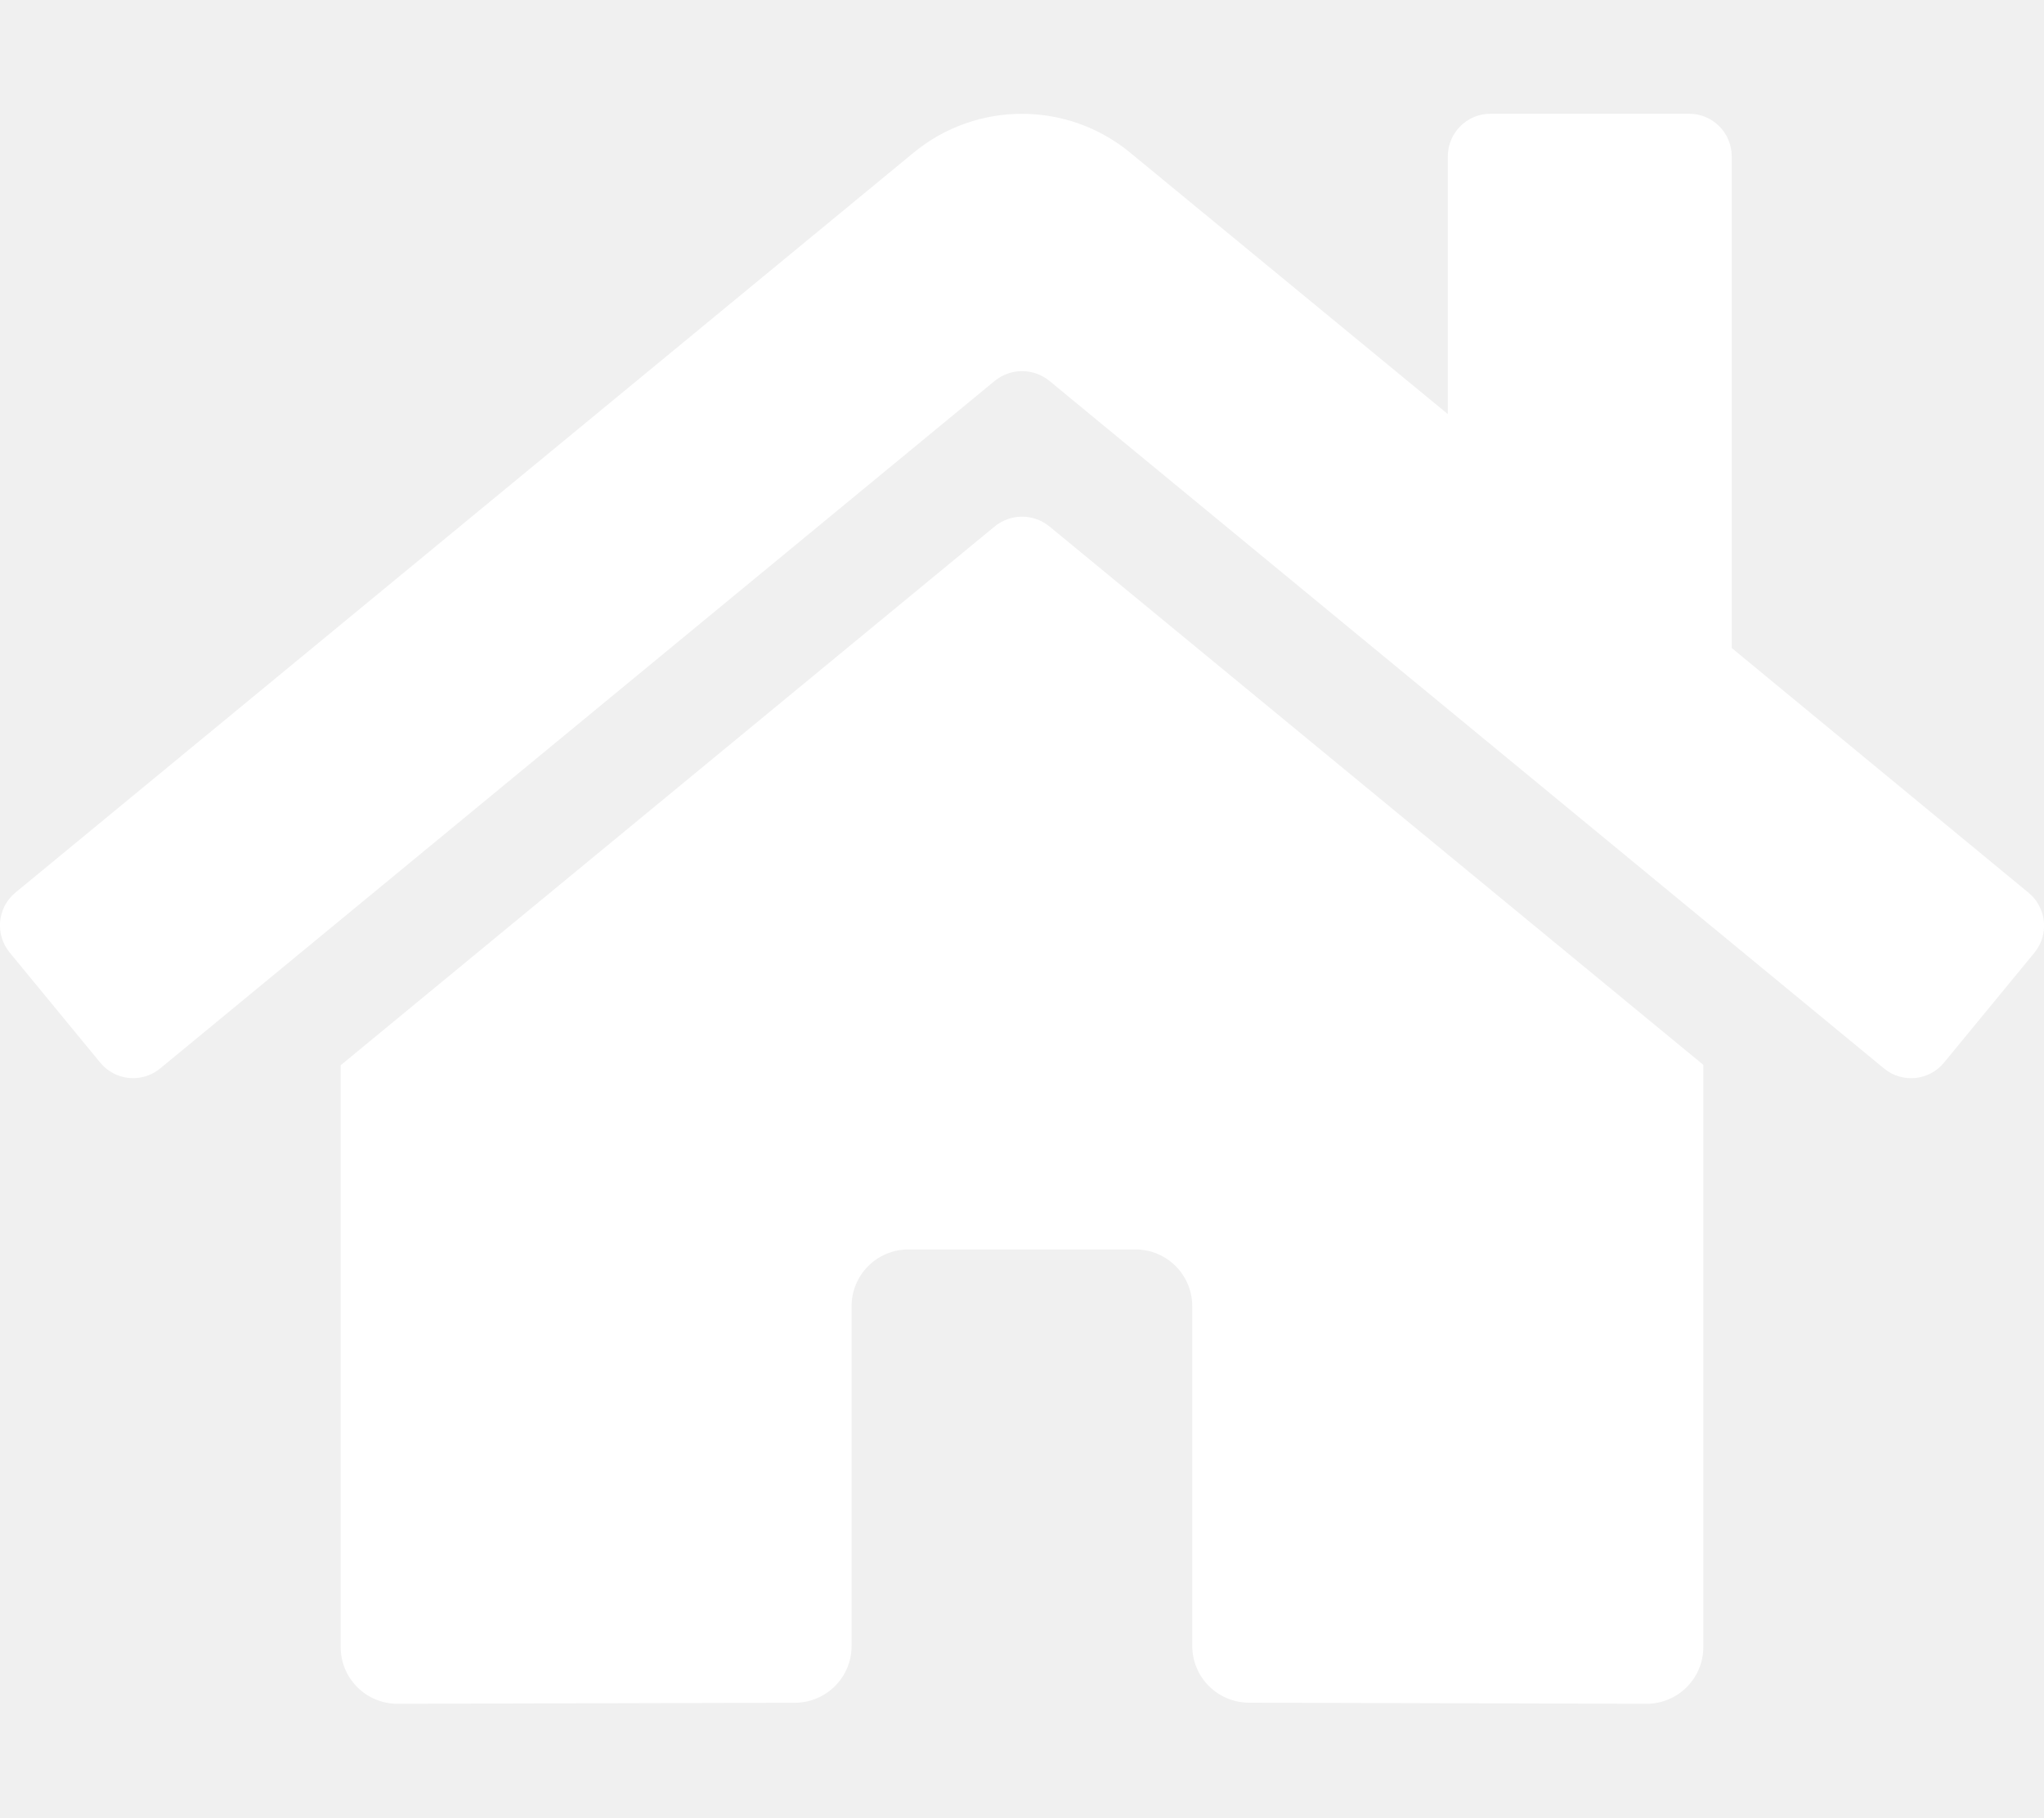
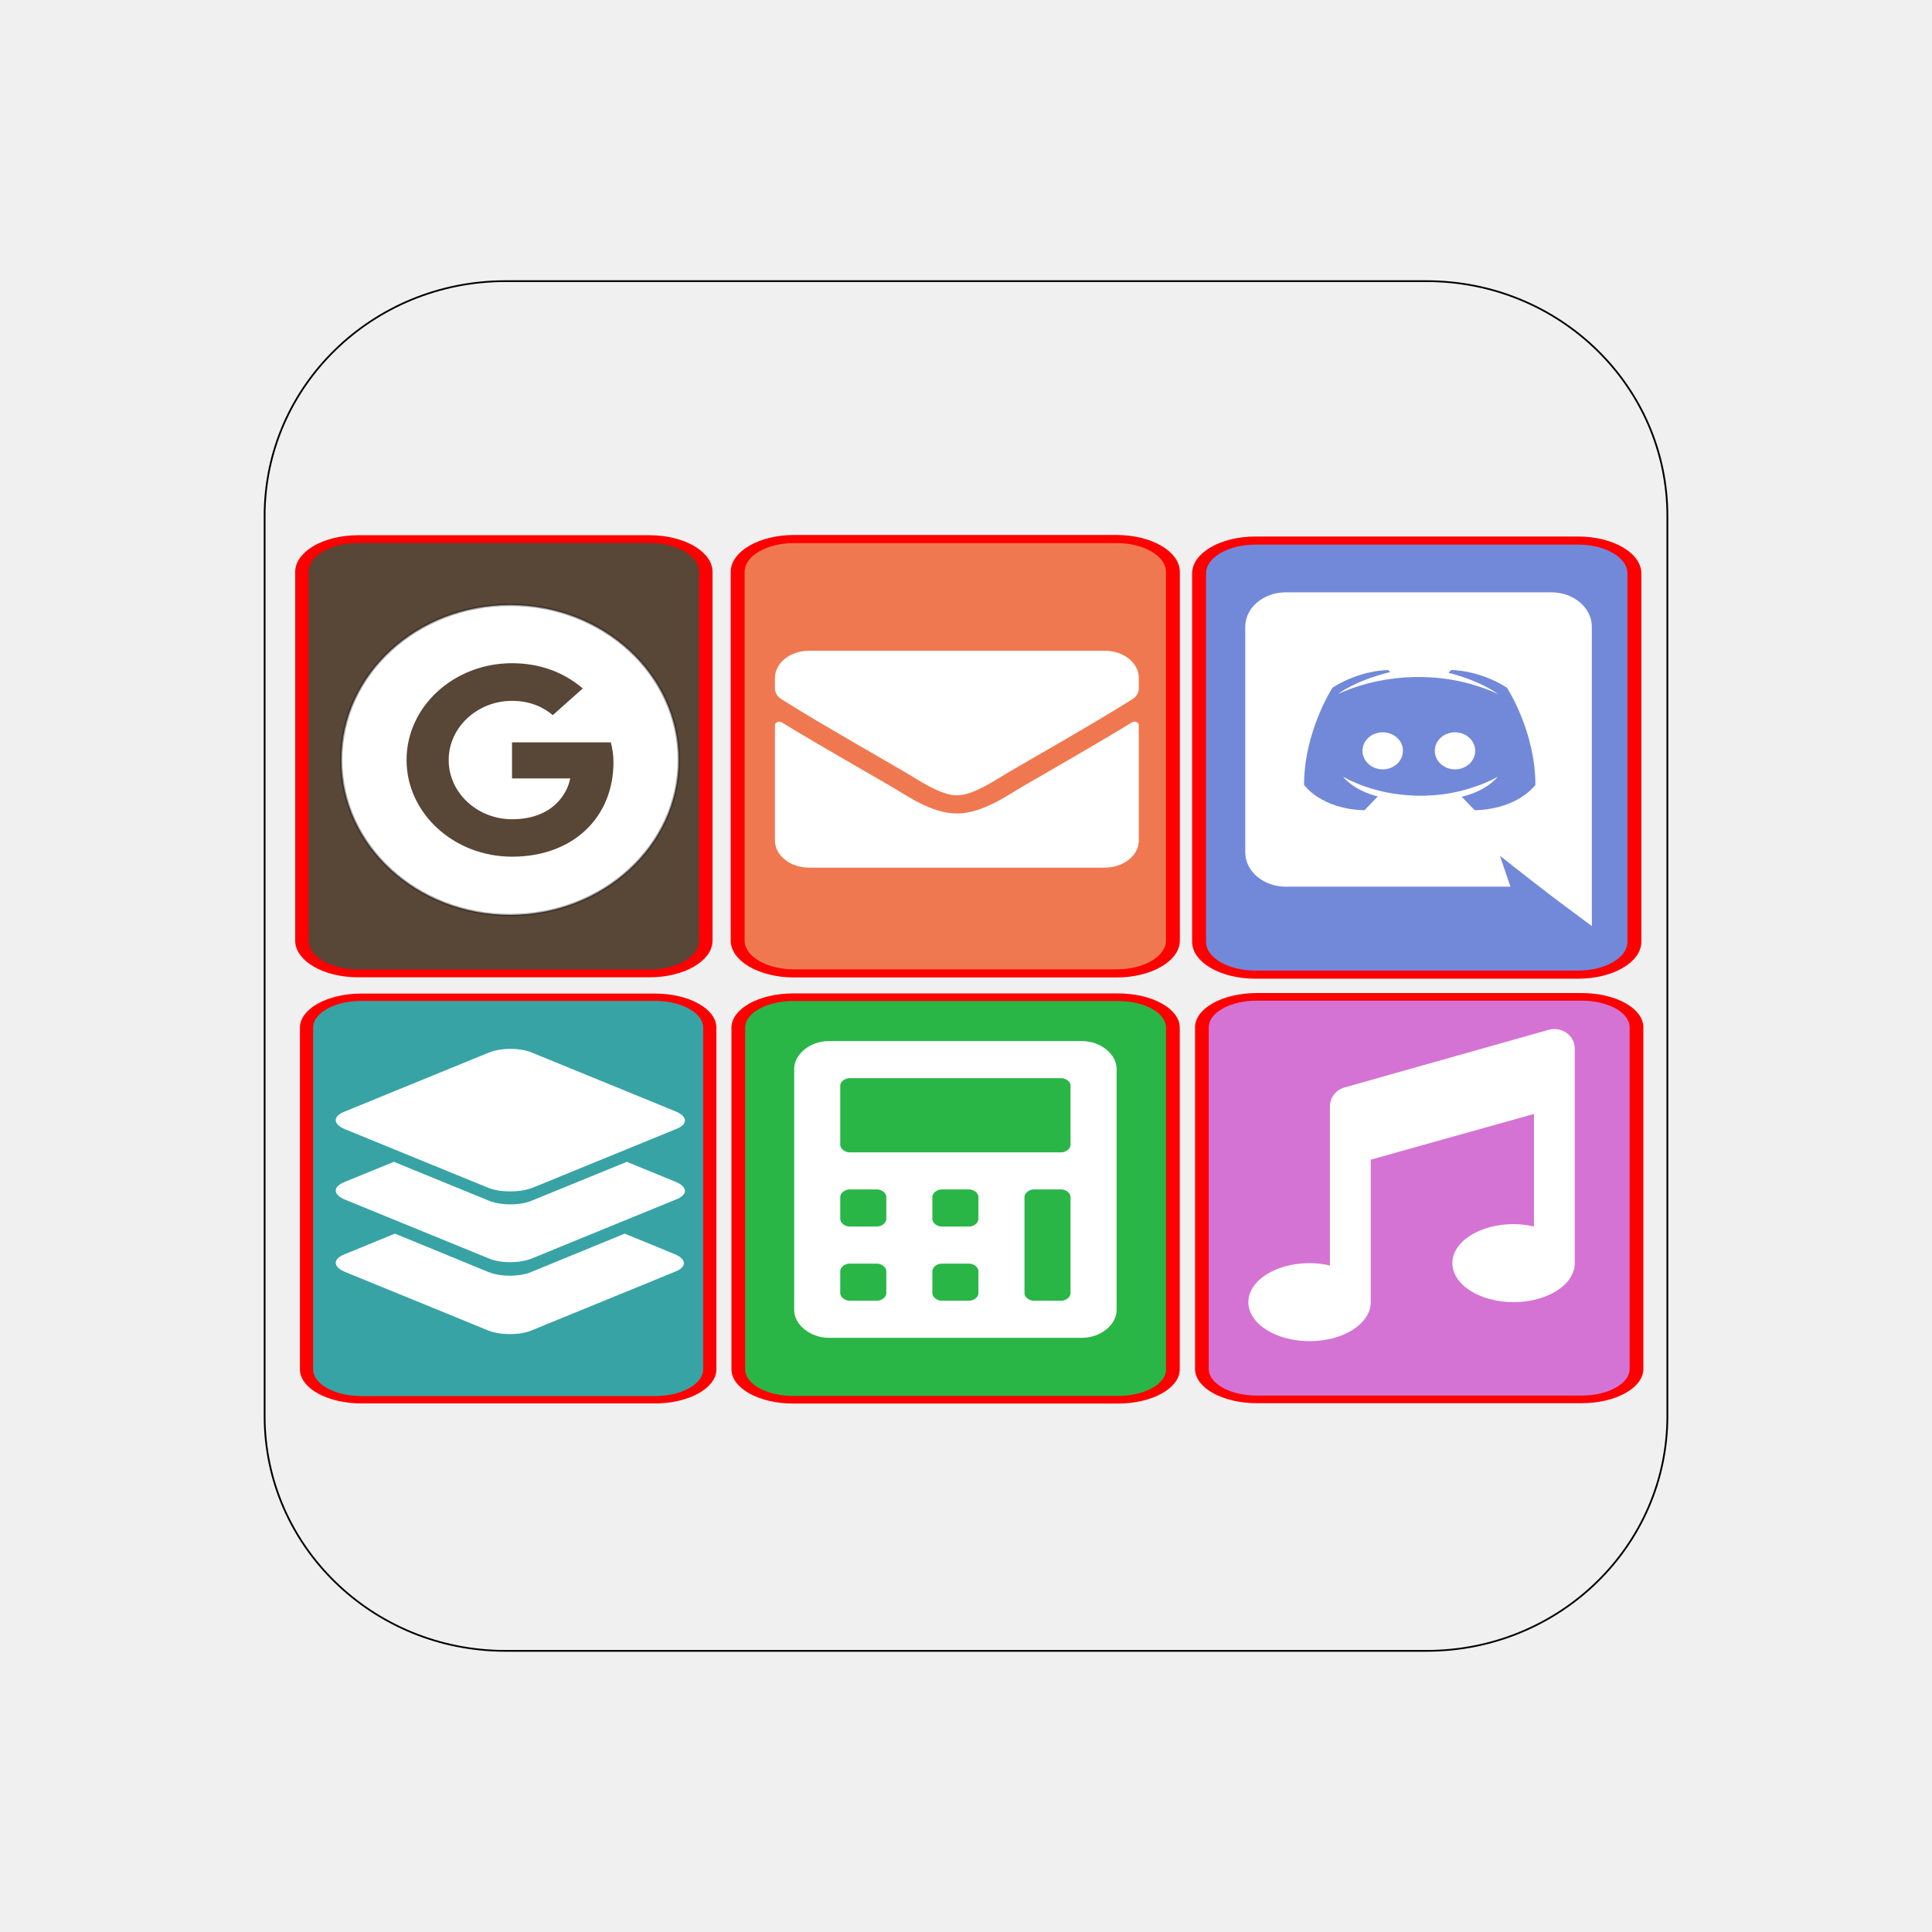
- <svg xmlns="http://www.w3.org/2000/svg" viewBox="0 0 576 512" fill="#fff">
-   <path d="M280.37 148.26L96 300.11V464a16 16 0 0 0 16 16l112.06-.29a16 16 0 0 0 15.92-16V368a16 16 0 0 1 16-16h64a16 16 0 0 1 16 16v95.64a16 16 0 0 0 16 16.05L464 480a16 16 0 0 0 16-16V300L295.67 148.26a12.19 12.19 0 0 0-15.3 0zM571.6 251.47L488 182.56V44.05a12 12 0 0 0-12-12h-56a12 12 0 0 0-12 12v72.61L318.47 43a48 48 0 0 0-61 0L4.34 251.47a12 12 0 0 0-1.6 16.9l25.5 31A12 12 0 0 0 45.15 301l235.22-193.74a12.19 12.19 0 0 1 15.3 0L530.9 301a12 12 0 0 0 16.9-1.6l25.5-31a12 12 0 0 0-1.7-16.93z" />
+ <svg xmlns="http://www.w3.org/2000/svg" width="210mm" height="210mm" viewBox="0 0 210 210" version="1.1" id="svg5">
+   <defs id="defs2">
+     <rect x="53.032" y="487.807" width="441.746" height="292.056" id="rect2170" />
+     <rect x="8.516" y="516.737" width="486.262" height="263.125" id="rect1406" />
+     <radialGradient id="paint0_diamond_6:10" cx="0" cy="0" r="1" gradientUnits="userSpaceOnUse" gradientTransform="matrix(0,78,-321.454,0,317,121)">
+       <stop stop-color="#00FFE0" id="stop12" />
+       <stop offset="0" stop-color="#00FFE0" id="stop14" />
+       <stop offset="1" stop-color="#26BD00" stop-opacity="0.74" id="stop16" />
+     </radialGradient>
+     <linearGradient id="paint1_linear_6:10" x1="51.905" y1="25.316" x2="120.73" y2="166.427" gradientUnits="userSpaceOnUse">
+       <stop stop-color="#26BD00" id="stop19" />
+       <stop offset="1" stop-color="#29DBD0" stop-opacity="0.64" id="stop21" />
+     </linearGradient>
+     <radialGradient id="paint2_diamond_6:10" cx="0" cy="0" r="1" gradientUnits="userSpaceOnUse" gradientTransform="matrix(0,45,-45,0,94,110)">
+       <stop stop-color="#00FFE0" id="stop24" />
+       <stop offset="1" stop-color="#56935C" stop-opacity="0.67" id="stop26" />
+     </radialGradient>
+   </defs>
+   <g id="layer1">
+     <g id="g1761" transform="matrix(0.7264984,0,0,0.7080715,28.76313,30.8339)">
+       <rect style="fill:none;fill-rule:evenodd;stroke:#000000;stroke-width:0.265;stroke-opacity:1" id="rect31" width="209.875" height="210.262" x="0" y="-0.387" ry="36.033" />
+       <g id="g128" transform="matrix(1.100242,0,0,0.6586713,3.230557,37.13378)">
+         <rect style="fill:#f07850;fill-opacity:1;stroke:#ff0000;stroke-width:1.893;stroke-miterlimit:4;stroke-dasharray:none;stroke-opacity:1" id="rect77-3-6" width="59.186" height="101.23" x="61.39" y="3.14" ry="7.653" />
+         <path d="m 115.002,45.863 c 0.377,-0.408 0.937,-0.026 0.937,0.619 v 26.92 c 0,3.488 -2.078,6.319 -4.638,6.319 H 71.102 c -2.561,0 -4.638,-2.83 -4.638,-6.319 V 46.495 c 0,-0.658 0.551,-1.027 0.937,-0.619 2.165,2.29 5.035,5.2 14.891,14.954 2.039,2.027 5.479,6.292 8.91,6.266 3.45,0.039 6.958,-4.318 8.919,-6.266 9.857,-9.754 12.717,-12.677 14.882,-14.967 z m -23.801,17.007 c 2.242,0.053 5.469,-3.844 7.093,-5.45 12.823,-12.677 13.799,-13.782 16.756,-16.942 0.56,-0.592 0.889,-1.514 0.889,-2.488 v -2.501 c 0,-3.488 -2.078,-6.319 -4.638,-6.319 H 71.102 c -2.561,0 -4.638,2.83 -4.638,6.319 v 2.501 c 0,0.974 0.329,1.882 0.889,2.488 2.957,3.146 3.933,4.265 16.756,16.942 1.623,1.606 4.851,5.502 7.093,5.45 z" id="path2-94" style="fill:#ffffff;stroke-width:0.113" />
+       </g>
+       <g id="g148" transform="matrix(1.093905,0,0,0.6233048,4.051706,42.6585)">
+         <rect style="fill:#29b647;fill-opacity:1;stroke:#ff0000;stroke-width:1.878;stroke-miterlimit:4;stroke-dasharray:none;stroke-opacity:1" id="rect77-3-6-0" width="59.439" height="99.132" x="61.085" y="107.3" ry="7.494" />
+         <path d="M 108.1,118.096 H 73.451 c -2.52,0 -4.725,3.197 -4.725,6.851 v 59.378 c 0,3.654 2.205,6.851 4.725,6.851 h 34.649 c 2.52,0 4.725,-3.197 4.725,-6.851 v -59.378 c 0,-3.654 -2.205,-6.851 -4.725,-6.851 z m -26.774,62.119 c 0,0.914 -0.63,1.827 -1.26,1.827 h -3.78 c -0.63,0 -1.26,-0.914 -1.26,-1.827 v -5.481 c 0,-0.914 0.63,-1.827 1.26,-1.827 h 3.78 c 0.63,0 1.26,0.914 1.26,1.827 z m 0,-18.27 c 0,0.913 -0.63,1.827 -1.26,1.827 h -3.78 c -0.63,0 -1.26,-0.914 -1.26,-1.827 v -5.481 c 0,-0.914 0.63,-1.827 1.26,-1.827 h 3.78 c 0.63,0 1.26,0.913 1.26,1.827 z m 12.599,18.27 c 0,0.914 -0.63,1.827 -1.26,1.827 h -3.78 c -0.63,0 -1.26,-0.914 -1.26,-1.827 v -5.481 c 0,-0.914 0.63,-1.827 1.26,-1.827 h 3.78 c 0.63,0 1.26,0.914 1.26,1.827 z m 0,-18.27 c 0,0.913 -0.63,1.827 -1.26,1.827 h -3.78 c -0.63,0 -1.26,-0.914 -1.26,-1.827 v -5.481 c 0,-0.914 0.63,-1.827 1.26,-1.827 h 3.78 c 0.63,0 1.26,0.913 1.26,1.827 z m 12.599,18.27 c 0,0.914 -0.63,1.827 -1.26,1.827 h -3.78 c -0.63,0 -1.26,-0.914 -1.26,-1.827 v -23.751 c 0,-0.914 0.63,-1.827 1.26,-1.827 h 3.78 c 0.63,0 1.26,0.913 1.26,1.827 z m 0,-36.541 c 0,0.914 -0.63,1.827 -1.26,1.827 H 76.286 c -0.63,0 -1.26,-0.914 -1.26,-1.827 v -14.616 c 0,-0.913 0.63,-1.827 1.26,-1.827 h 28.979 c 0.63,0 1.26,0.914 1.26,1.827 z" id="path2" style="fill:#ffffff;stroke-width:0.119" />
+       </g>
+       <g id="g136" transform="matrix(1.093905,0,0,0.6233048,4.051706,42.6585)">
+         <rect style="fill:#38a3a5;fill-opacity:1;stroke:#ff0000;stroke-width:1.809;stroke-miterlimit:4;stroke-dasharray:none;stroke-opacity:1" id="rect77-3-4" width="55.154" height="99.132" x="2.03" y="107.3" ry="7.494" />
+         <path id="rect7610" style="fill:#ffffff;fill-opacity:1;fill-rule:evenodd;stroke:none;stroke-width:0.168;stroke-opacity:1" d="m 14.116,165.519 -6.839,5.052 c -1.673,1.148 -1.673,3.1 0,4.364 l 19.644,14.469 c 1.601,1.148 4.292,1.148 5.82,0 l 19.644,-14.469 c 1.673,-1.148 1.673,-3.101 0,-4.364 l -6.839,-5.052 -12.733,9.415 c -1.601,1.263 -4.292,1.263 -5.965,0 z" />
+         <path id="rect7556" style="fill:#ffffff;fill-opacity:1;fill-rule:evenodd;stroke:none;stroke-width:0.168;stroke-opacity:1" d="m 13.971,147.834 -6.694,4.937 c -1.673,1.148 -1.673,3.101 0,4.364 l 19.644,14.469 c 1.601,1.263 4.292,1.263 5.965,0 l 19.644,-14.469 c 1.673,-1.148 1.673,-3.1 0,-4.364 l -6.694,-4.937 -12.951,9.532 c -1.601,1.263 -4.292,1.263 -5.965,0 z" />
+         <path id="rect7381" style="fill:#ffffff;fill-opacity:1;fill-rule:evenodd;stroke:none;stroke-width:0.168;stroke-opacity:1" d="m 29.931,120.016 c -1.082,0 -2.173,0.314 -3.01,0.946 L 7.277,135.431 c -1.673,1.148 -1.673,3.1 0,4.364 L 26.921,154.264 c 1.601,1.148 4.292,1.148 5.965,0 l 19.644,-14.469 c 1.673,-1.148 1.673,-3.101 0,-4.364 L 32.887,120.962 c -0.8,-0.632 -1.873,-0.946 -2.956,-0.946 z" />
+       </g>
+       <g id="g132" transform="matrix(1.100402,0,0,0.6582383,2.80582,37.43242)">
+         <rect style="fill:#7289da;fill-opacity:1;stroke:#ff0000;stroke-width:1.893;stroke-miterlimit:4;stroke-dasharray:none;stroke-opacity:1" id="rect77-3-6-4" width="59.186" height="101.23" x="124.504" y="3.045" ry="7.653" />
+         <path d="m 162.045,52.083 c 0,2.374 -1.212,4.32 -2.747,4.32 -1.508,0 -2.747,-1.946 -2.747,-4.32 0,-2.374 1.212,-4.32 2.747,-4.32 1.535,0 2.747,1.946 2.747,4.32 z M 149.47,47.763 c -1.535,0 -2.747,1.946 -2.747,4.32 0,2.374 1.239,4.32 2.747,4.32 1.535,0 2.747,-1.946 2.747,-4.32 0.027,-2.374 -1.212,-4.32 -2.747,-4.32 z m 28.436,-24.634 v 69.817 c -6.784,-8.664 -4.614,-5.796 -12.494,-16.384 l 1.427,7.2 h -30.536 c -3.043,0 -5.52,-3.58 -5.52,-8.017 V 23.129 c 0,-4.437 2.477,-8.017 5.52,-8.017 h 36.083 c 3.043,0 5.52,3.58 5.52,8.017 z m -7.674,36.893 c 0,-12.531 -3.878,-22.688 -3.878,-22.688 -3.878,-4.203 -7.567,-4.086 -7.567,-4.086 l -0.377,0.623 c 4.578,2.024 6.705,4.942 6.705,4.942 -6.396,-5.067 -13.91,-5.068 -20.115,-1.129 -0.996,0.662 -1.589,1.129 -1.589,1.129 0,0 2.235,-3.074 7.082,-5.098 l -0.269,-0.467 c 0,0 -3.689,-0.117 -7.567,4.086 0,0 -3.878,10.157 -3.878,22.688 0,0 2.262,5.643 8.213,5.915 0,0 0.996,-1.751 1.804,-3.23 -3.42,-1.479 -4.712,-4.592 -4.712,-4.592 0.396,0.401 1.049,0.92 1.104,0.973 4.545,3.679 11.001,4.884 16.803,1.362 0.942,-0.506 1.993,-1.245 3.097,-2.296 0,0 -1.346,3.191 -4.874,4.631 0.808,1.479 1.777,3.152 1.777,3.152 5.951,-0.272 8.24,-5.915 8.24,-5.915 z" id="path2-9" style="fill:#ffffff;stroke-width:0.126" />
+       </g>
+       <g id="g124" transform="matrix(1.100482,0,0,0.6585482,2.732613,37.14663)">
+         <rect style="fill:#584637;fill-opacity:1;stroke:#ff0000;stroke-width:1.824;stroke-miterlimit:4;stroke-dasharray:none;stroke-opacity:1" id="rect77-3" width="54.919" height="101.23" x="2.583" y="3.14" ry="7.653" />
+       </g>
+       <g transform="matrix(1.324196,0,0,1.316001,40.70029,-10.10856)" id="g10">
+         <g id="path1448" clip-path="none">
+           <path id="path1288" style="color:#000000;fill:#ffffff;stroke-width:0.267;-inkscape-stroke:none" d="M 24,5.912 A 19.07,18.088 0 0 0 4.93,24 19.07,18.088 0 0 0 24,42.088 19.07,18.088 0 0 0 43.07,24 19.07,18.088 0 0 0 24,5.912 Z m 0.238,6.803 c 3.221,0 5.917,1.117 7.98,2.945 l -3.389,3.115 c -0.859,-0.767 -2.361,-1.67 -4.592,-1.67 -3.948,0 -7.168,3.103 -7.168,6.906 10e-7,3.803 3.22,6.906 7.168,6.906 4.568,0 6.25,-2.99 6.561,-4.762 h -6.572 v -0.012 -4.199 h 11.164 c 0.167,0.711 0.299,1.378 0.299,2.314 0,6.444 -4.569,11.025 -11.451,11.025 -6.584,0 -11.928,-5.056 -11.928,-11.285 0,-6.229 5.344,-11.285 11.928,-11.285 z" transform="translate(-27.009,39.239)" />
+           <path style="color:#000000;fill:#000000;fill-opacity:0.357;-inkscape-stroke:none" d="m -3.01,45.018 c -10.601,0 -19.203,8.155 -19.203,18.221 0,10.066 8.603,18.223 19.203,18.223 10.601,10e-7 19.205,-8.157 19.205,-18.223 0,-10.066 -8.605,-18.221 -19.205,-18.221 z m 0,0.268 c 10.464,0 18.937,8.039 18.937,17.953 1e-6,9.914 -8.474,17.955 -18.937,17.955 -10.464,0 -18.936,-8.041 -18.936,-17.955 0,-9.914 8.472,-17.953 18.936,-17.953 z" id="path1290" />
+         </g>
+         <g id="google" transform="matrix(1.192782,0,0,1.128532,-17.11961,49.69661)" />
+       </g>
+       <g id="g144" transform="matrix(1.093905,0,0,0.6233048,4.051706,42.6585)">
+         <rect style="fill:#d473d4;fill-opacity:1;stroke:#ff0000;stroke-width:1.878;stroke-miterlimit:4;stroke-dasharray:none;stroke-opacity:1" id="rect77-3-6-4-4" width="59.439" height="99.132" x="124.491" y="107.207" ry="7.494" />
+         <path d="m 171.859,115.353 -27.901,14.188 a 2.79,4.805 0 0 0 -1.954,4.581 v 39.252 a 12.121,20.872 0 0 0 -2.79,-0.589 c -4.622,0 -8.371,4.303 -8.371,9.61 0,5.306 3.75,9.61 8.371,9.61 4.622,0 8.371,-4.303 8.371,-9.61 v -35.088 l 22.323,-11.262 v 27.72 a 12.068,20.781 0 0 0 -2.79,-0.59 c -4.622,0 -8.371,4.303 -8.371,9.61 0,5.306 3.75,9.61 8.371,9.61 4.622,0 8.371,-4.302 8.371,-9.61 v -52.854 a 2.79,4.805 0 0 0 -3.629,-4.578 z" id="path12" style="fill:#ffffff;stroke-width:0.114" />
+       </g>
+     </g>
+     <g aria-label="EASY  MENU" transform="matrix(1.192968,0,0,0.7536348,-50.53314,-246.7228)" id="text2168" style="font-size:40px;line-height:1.25;white-space:pre;shape-inside:url(#rect2170);fill:#ffffff">
+       <g id="g855" transform="matrix(0.2217858,0,0,0.3510763,64.84411,495.0926)" />
+     </g>
+   </g>
</svg>
